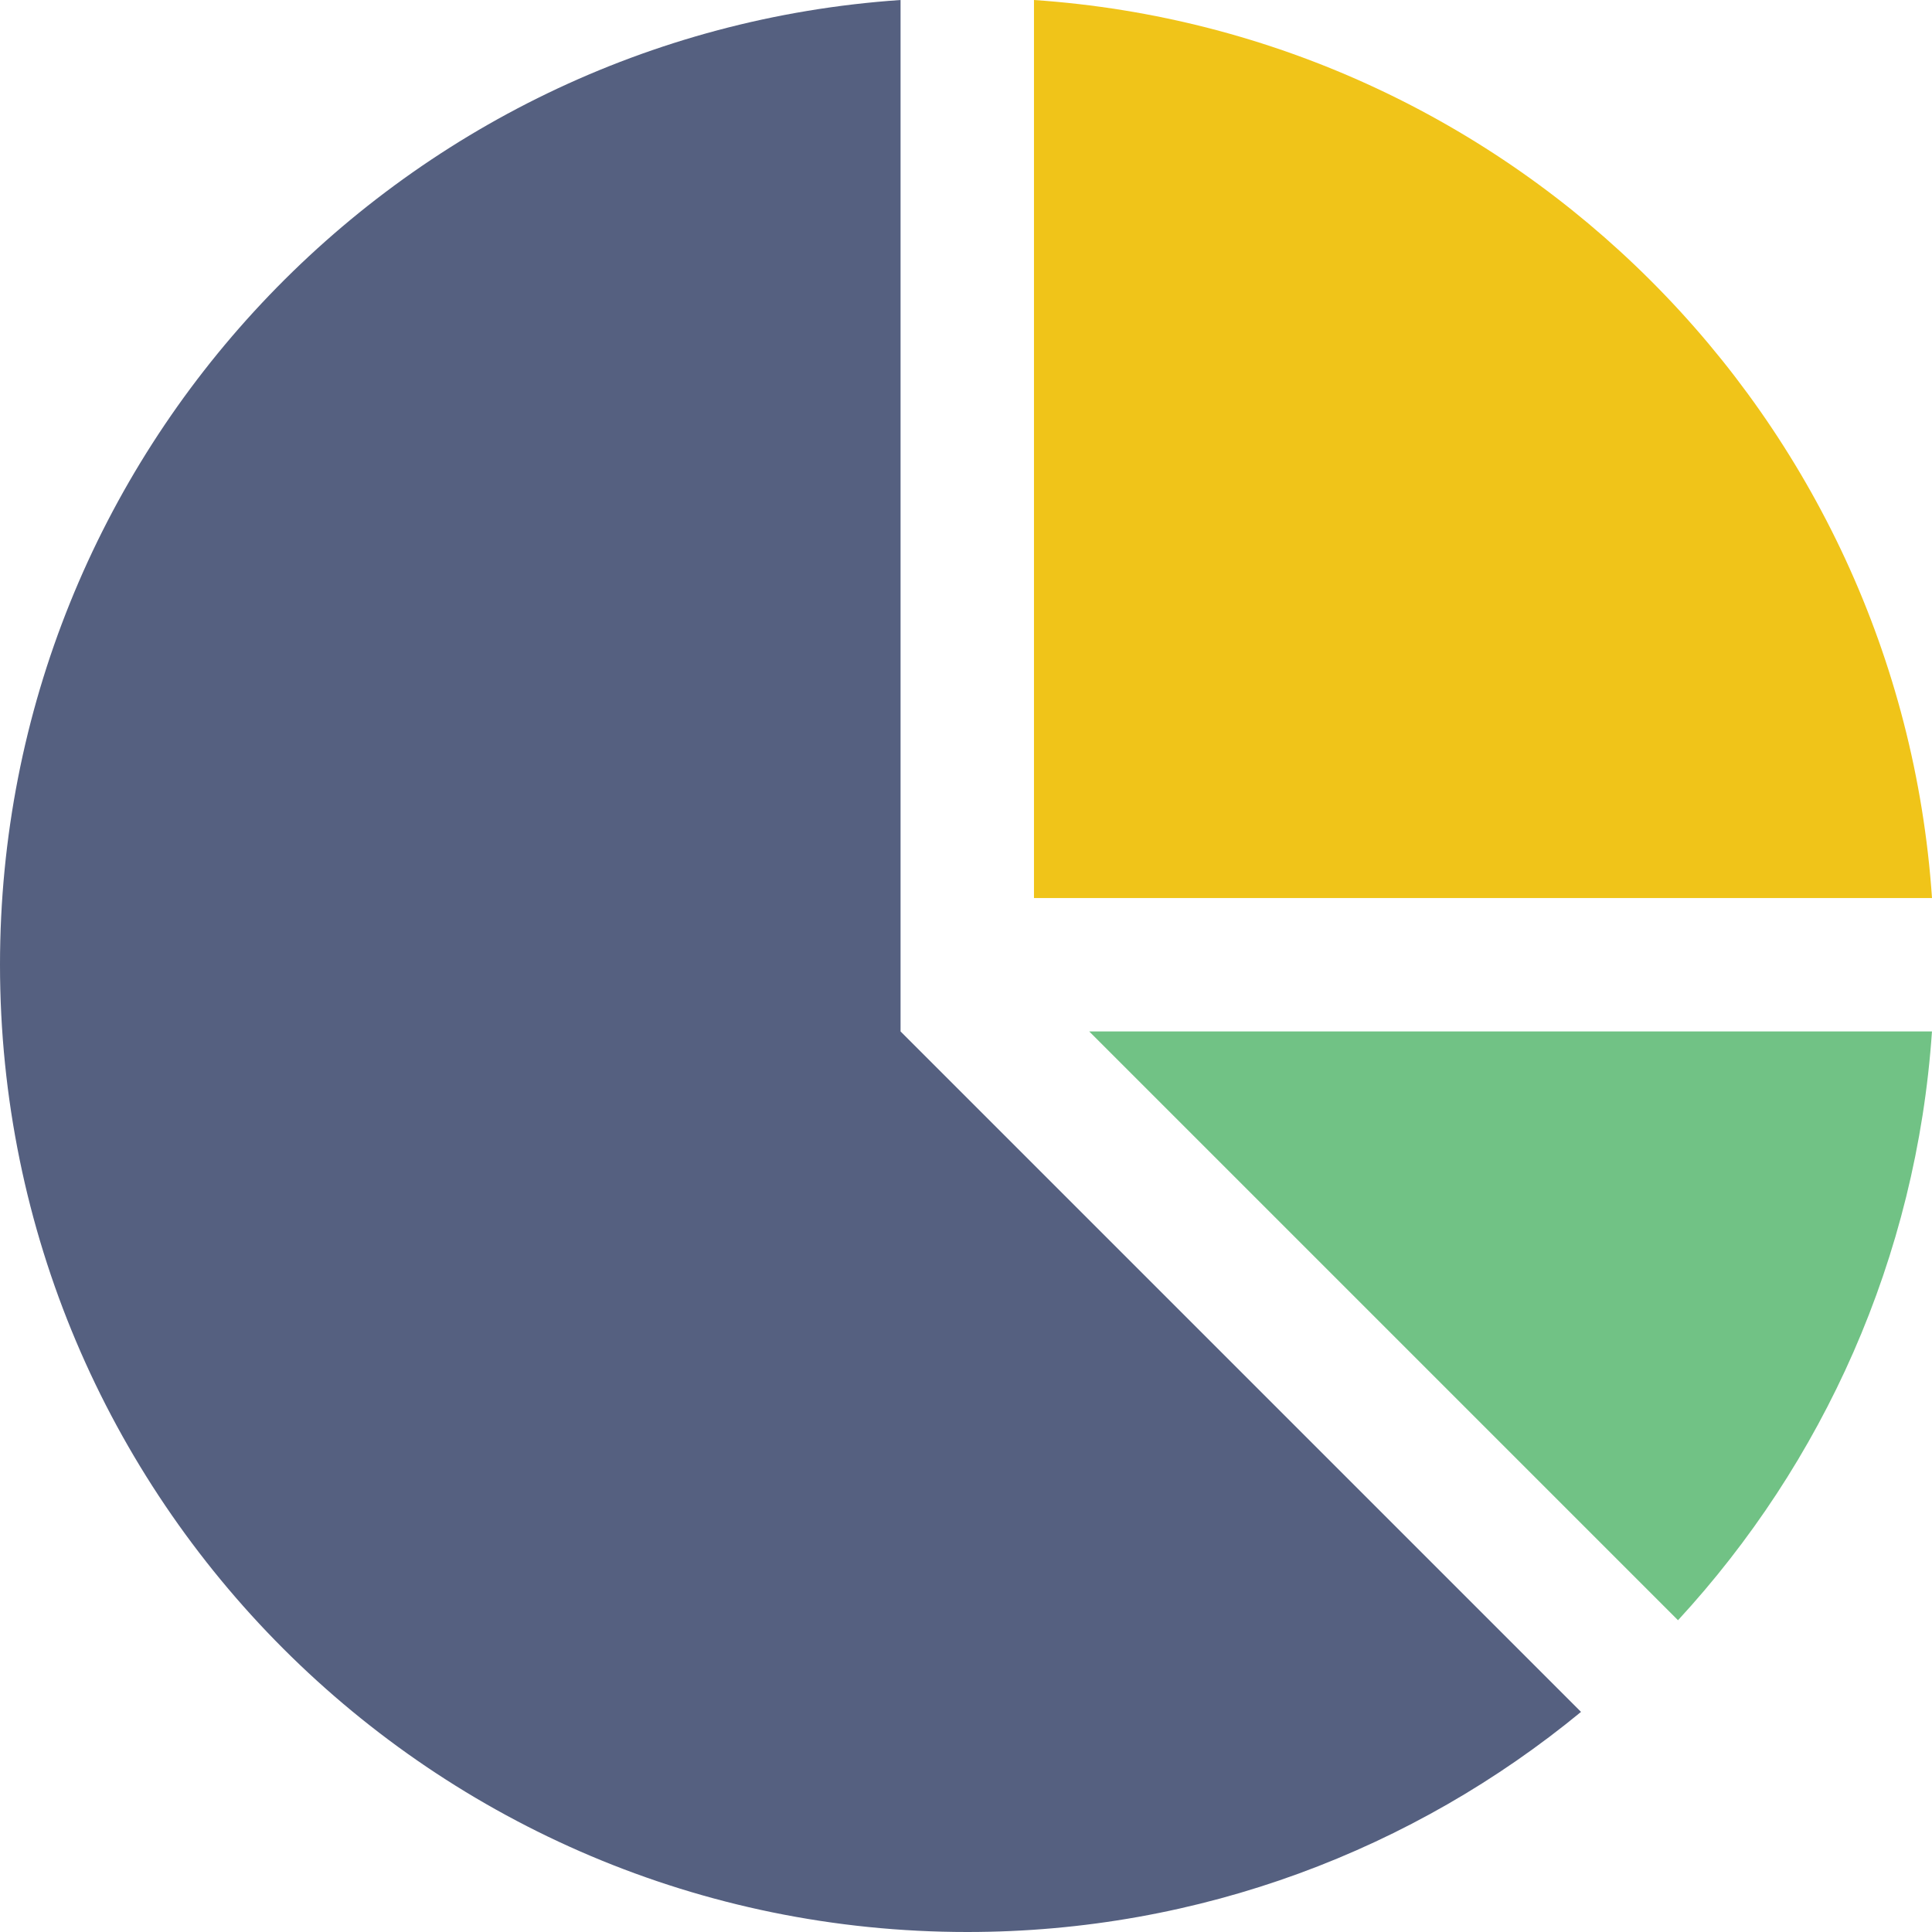
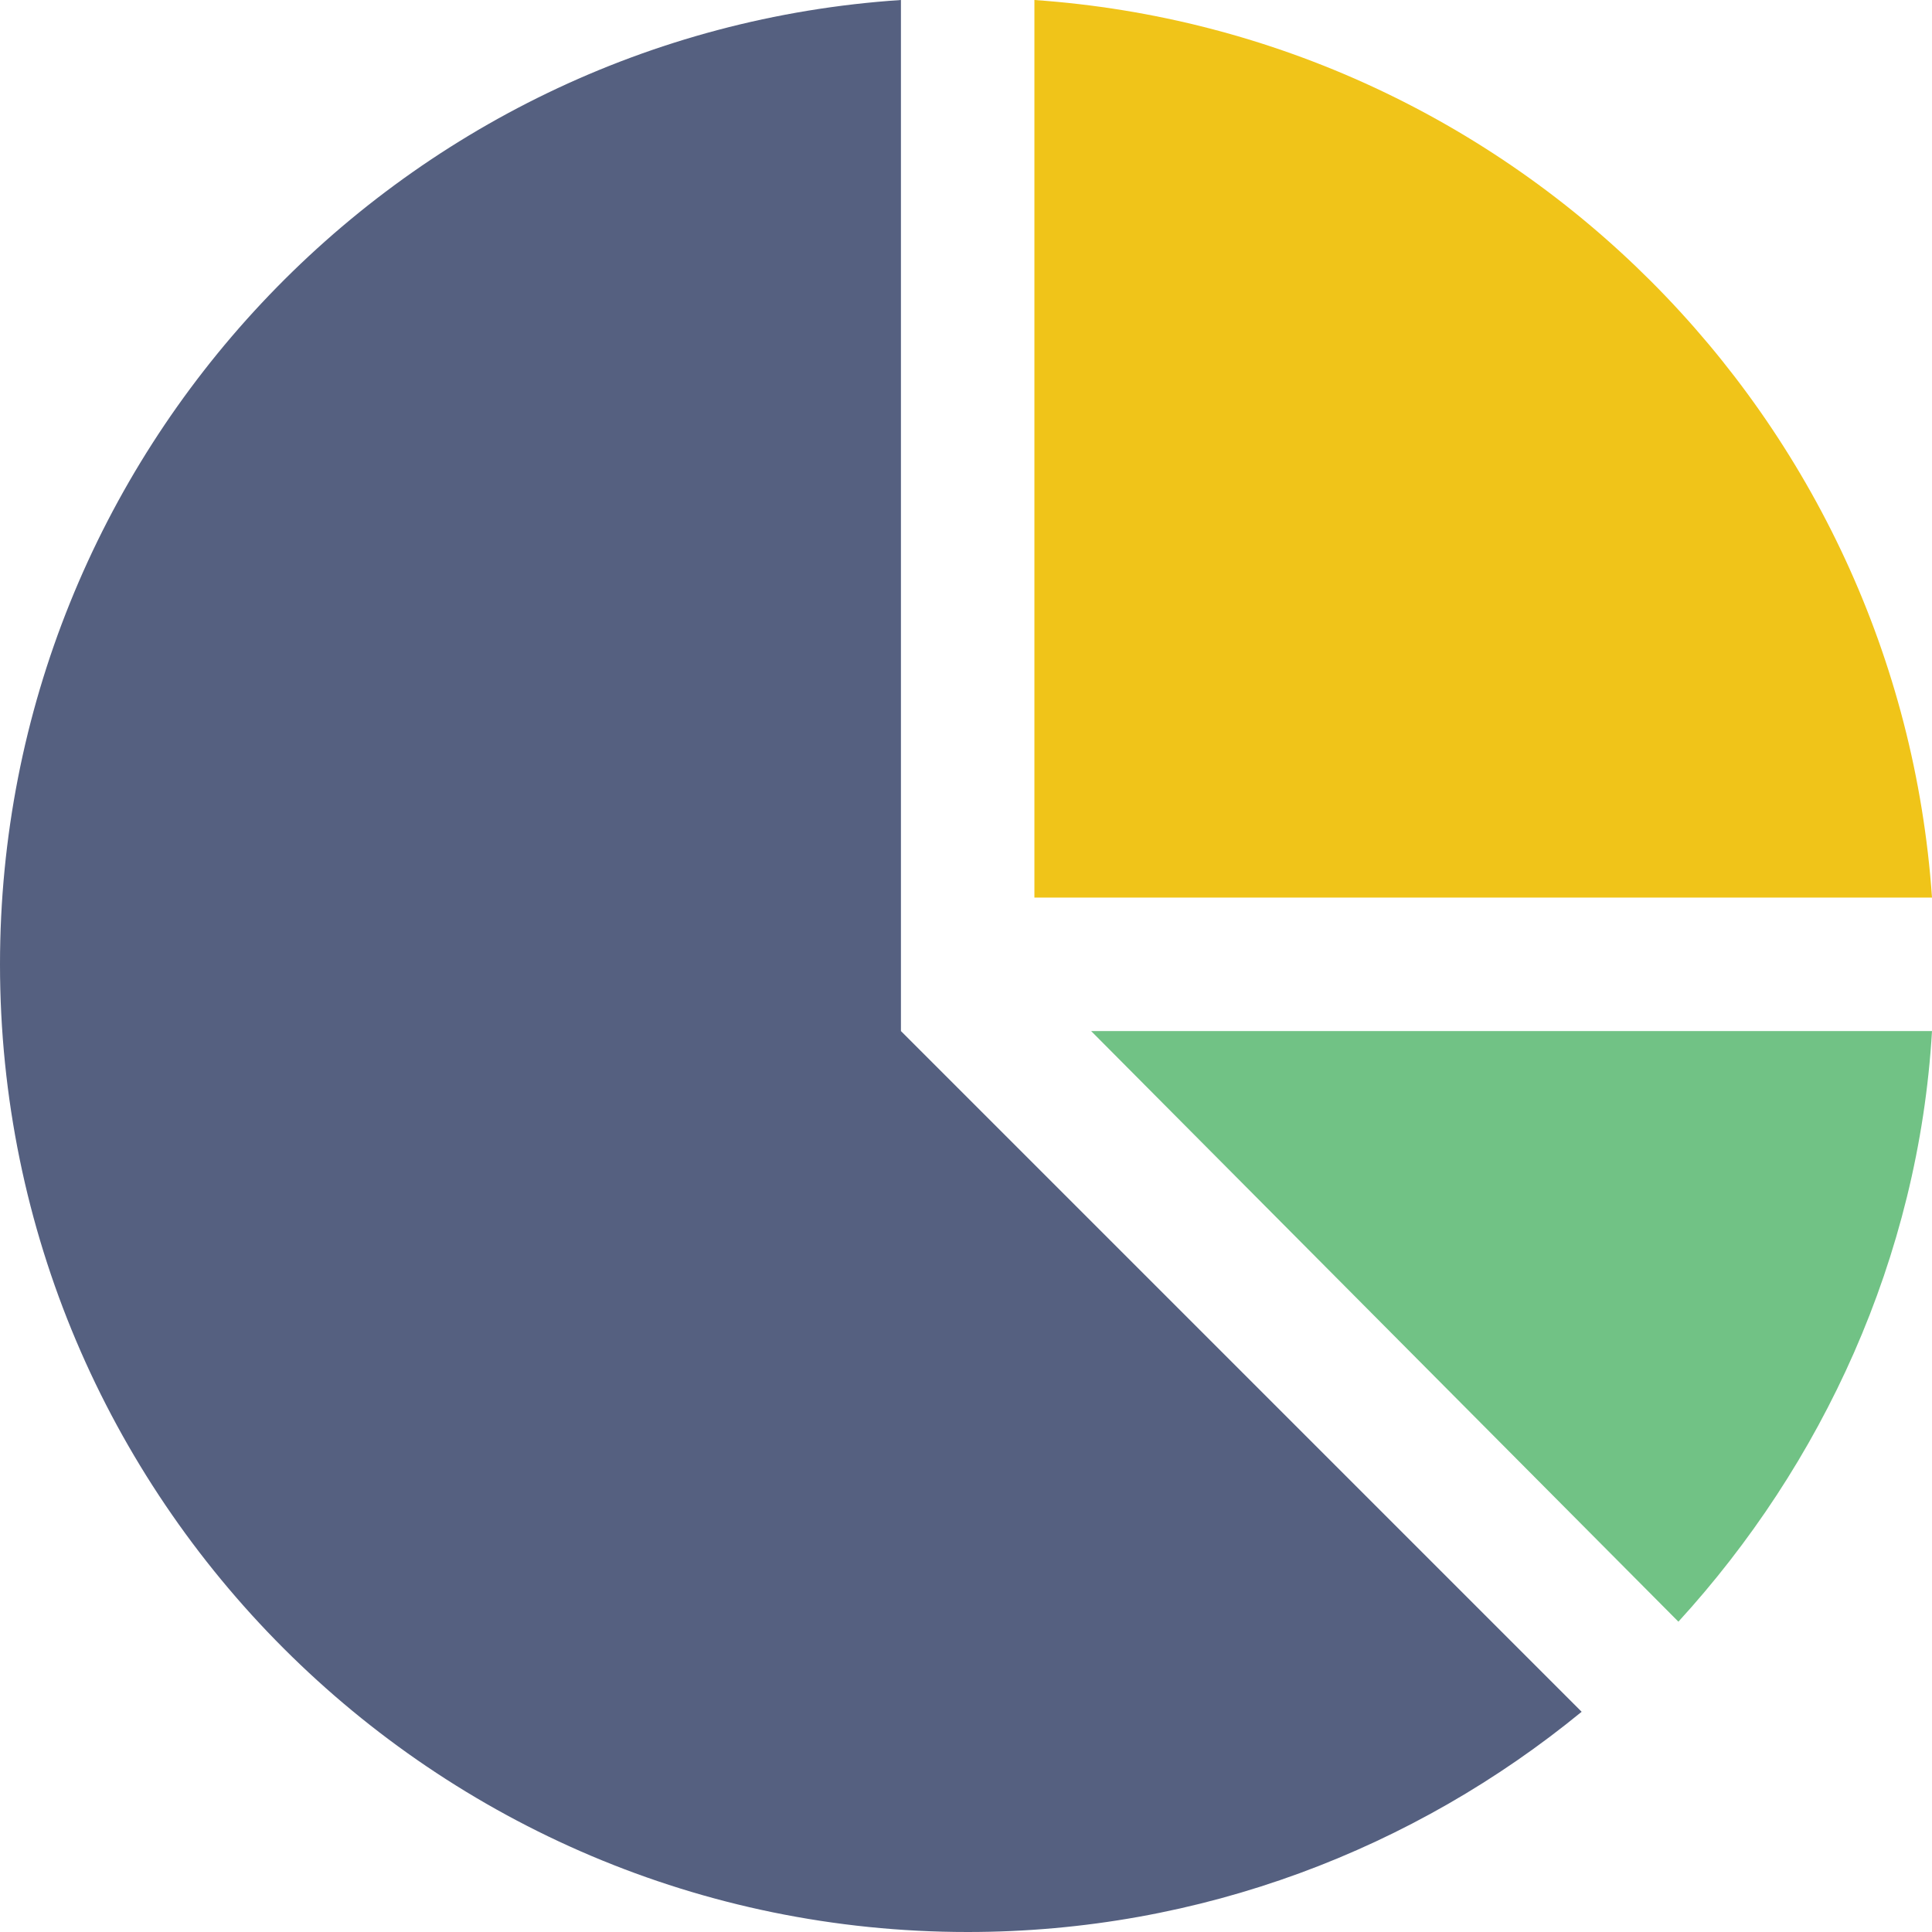
- <svg xmlns="http://www.w3.org/2000/svg" version="1.1" id="Capa_1" x="0px" y="0px" viewBox="0 0 57.924 57.924" style="enable-background:new 0 0 57.924 57.924;" xml:space="preserve">
-   <g>
-     <path style="fill:#F0C419;" d="M31,26.924h26.924C56.94,12.503,45.421,0.983,31,0V26.924z" />
-     <path style="fill:#71C285;" d="M50.309,48.577c4.343-4.71,7.151-10.858,7.614-17.653H32.656L50.309,48.577z" />
-     <path style="fill:#556080;" d="M27,30.924V0C11.918,1.028,0,13.58,0,28.924c0,16.016,12.984,29,29,29   c6.99,0,13.396-2.479,18.401-6.599L27,30.924z" />
-   </g>
-   <g>
- </g>
-   <g>
- </g>
-   <g>
- </g>
-   <g>
- </g>
-   <g>
- </g>
-   <g>
- </g>
-   <g>
- </g>
-   <g>
- </g>
-   <g>
- </g>
-   <g>
- </g>
-   <g>
- </g>
-   <g>
- </g>
-   <g>
- </g>
-   <g>
- </g>
-   <g>
- </g>
+ <svg xmlns="http://www.w3.org/2000/svg" viewBox="0 0 57.9 57.9">
+   <path d="M31 26.9h26.9C56.9 12.5 45.4 1 31 0V26.9z" fill="#F0C419" />
+   <path d="M50.3 48.6c4.3-4.7 7.2-10.9 7.6-17.7H32.7L50.3 48.6z" fill="#71C285" />
+   <path d="M27 30.9V0C11.9 1 0 13.6 0 28.9c0 16 13 29 29 29 7 0 13.4-2.5 18.4-6.6L27 30.9z" fill="#556080" />
</svg>
